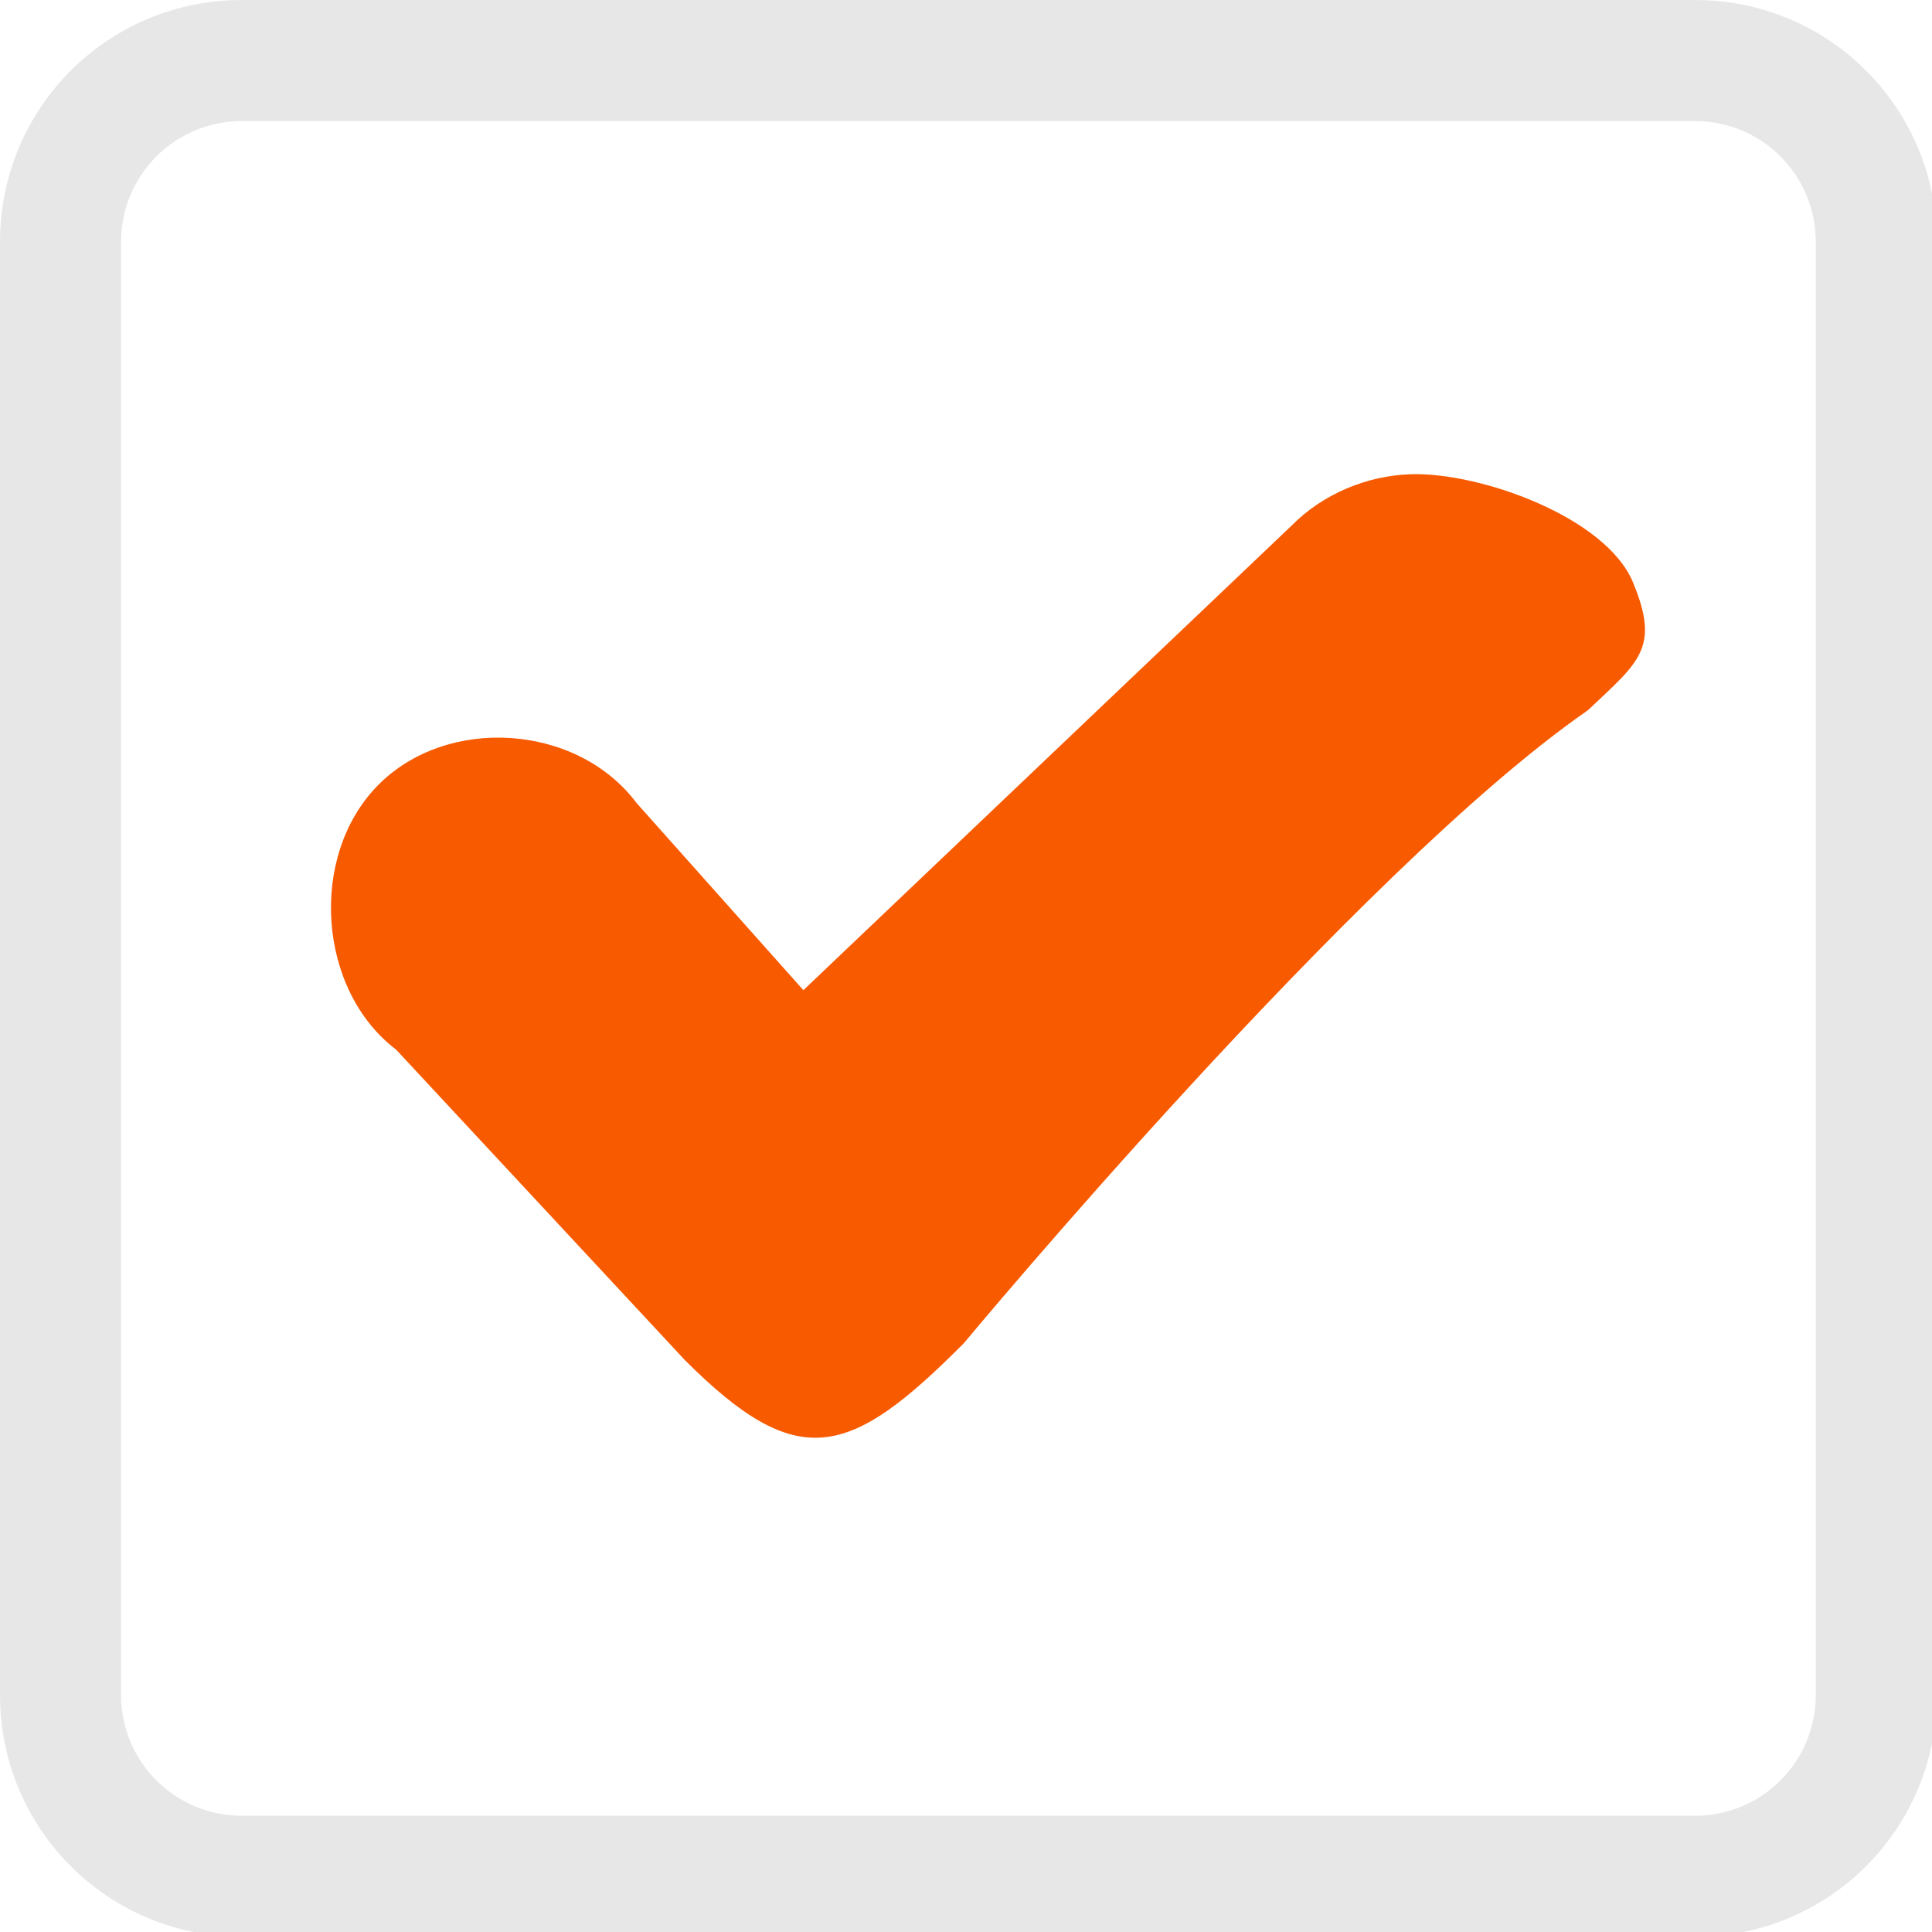
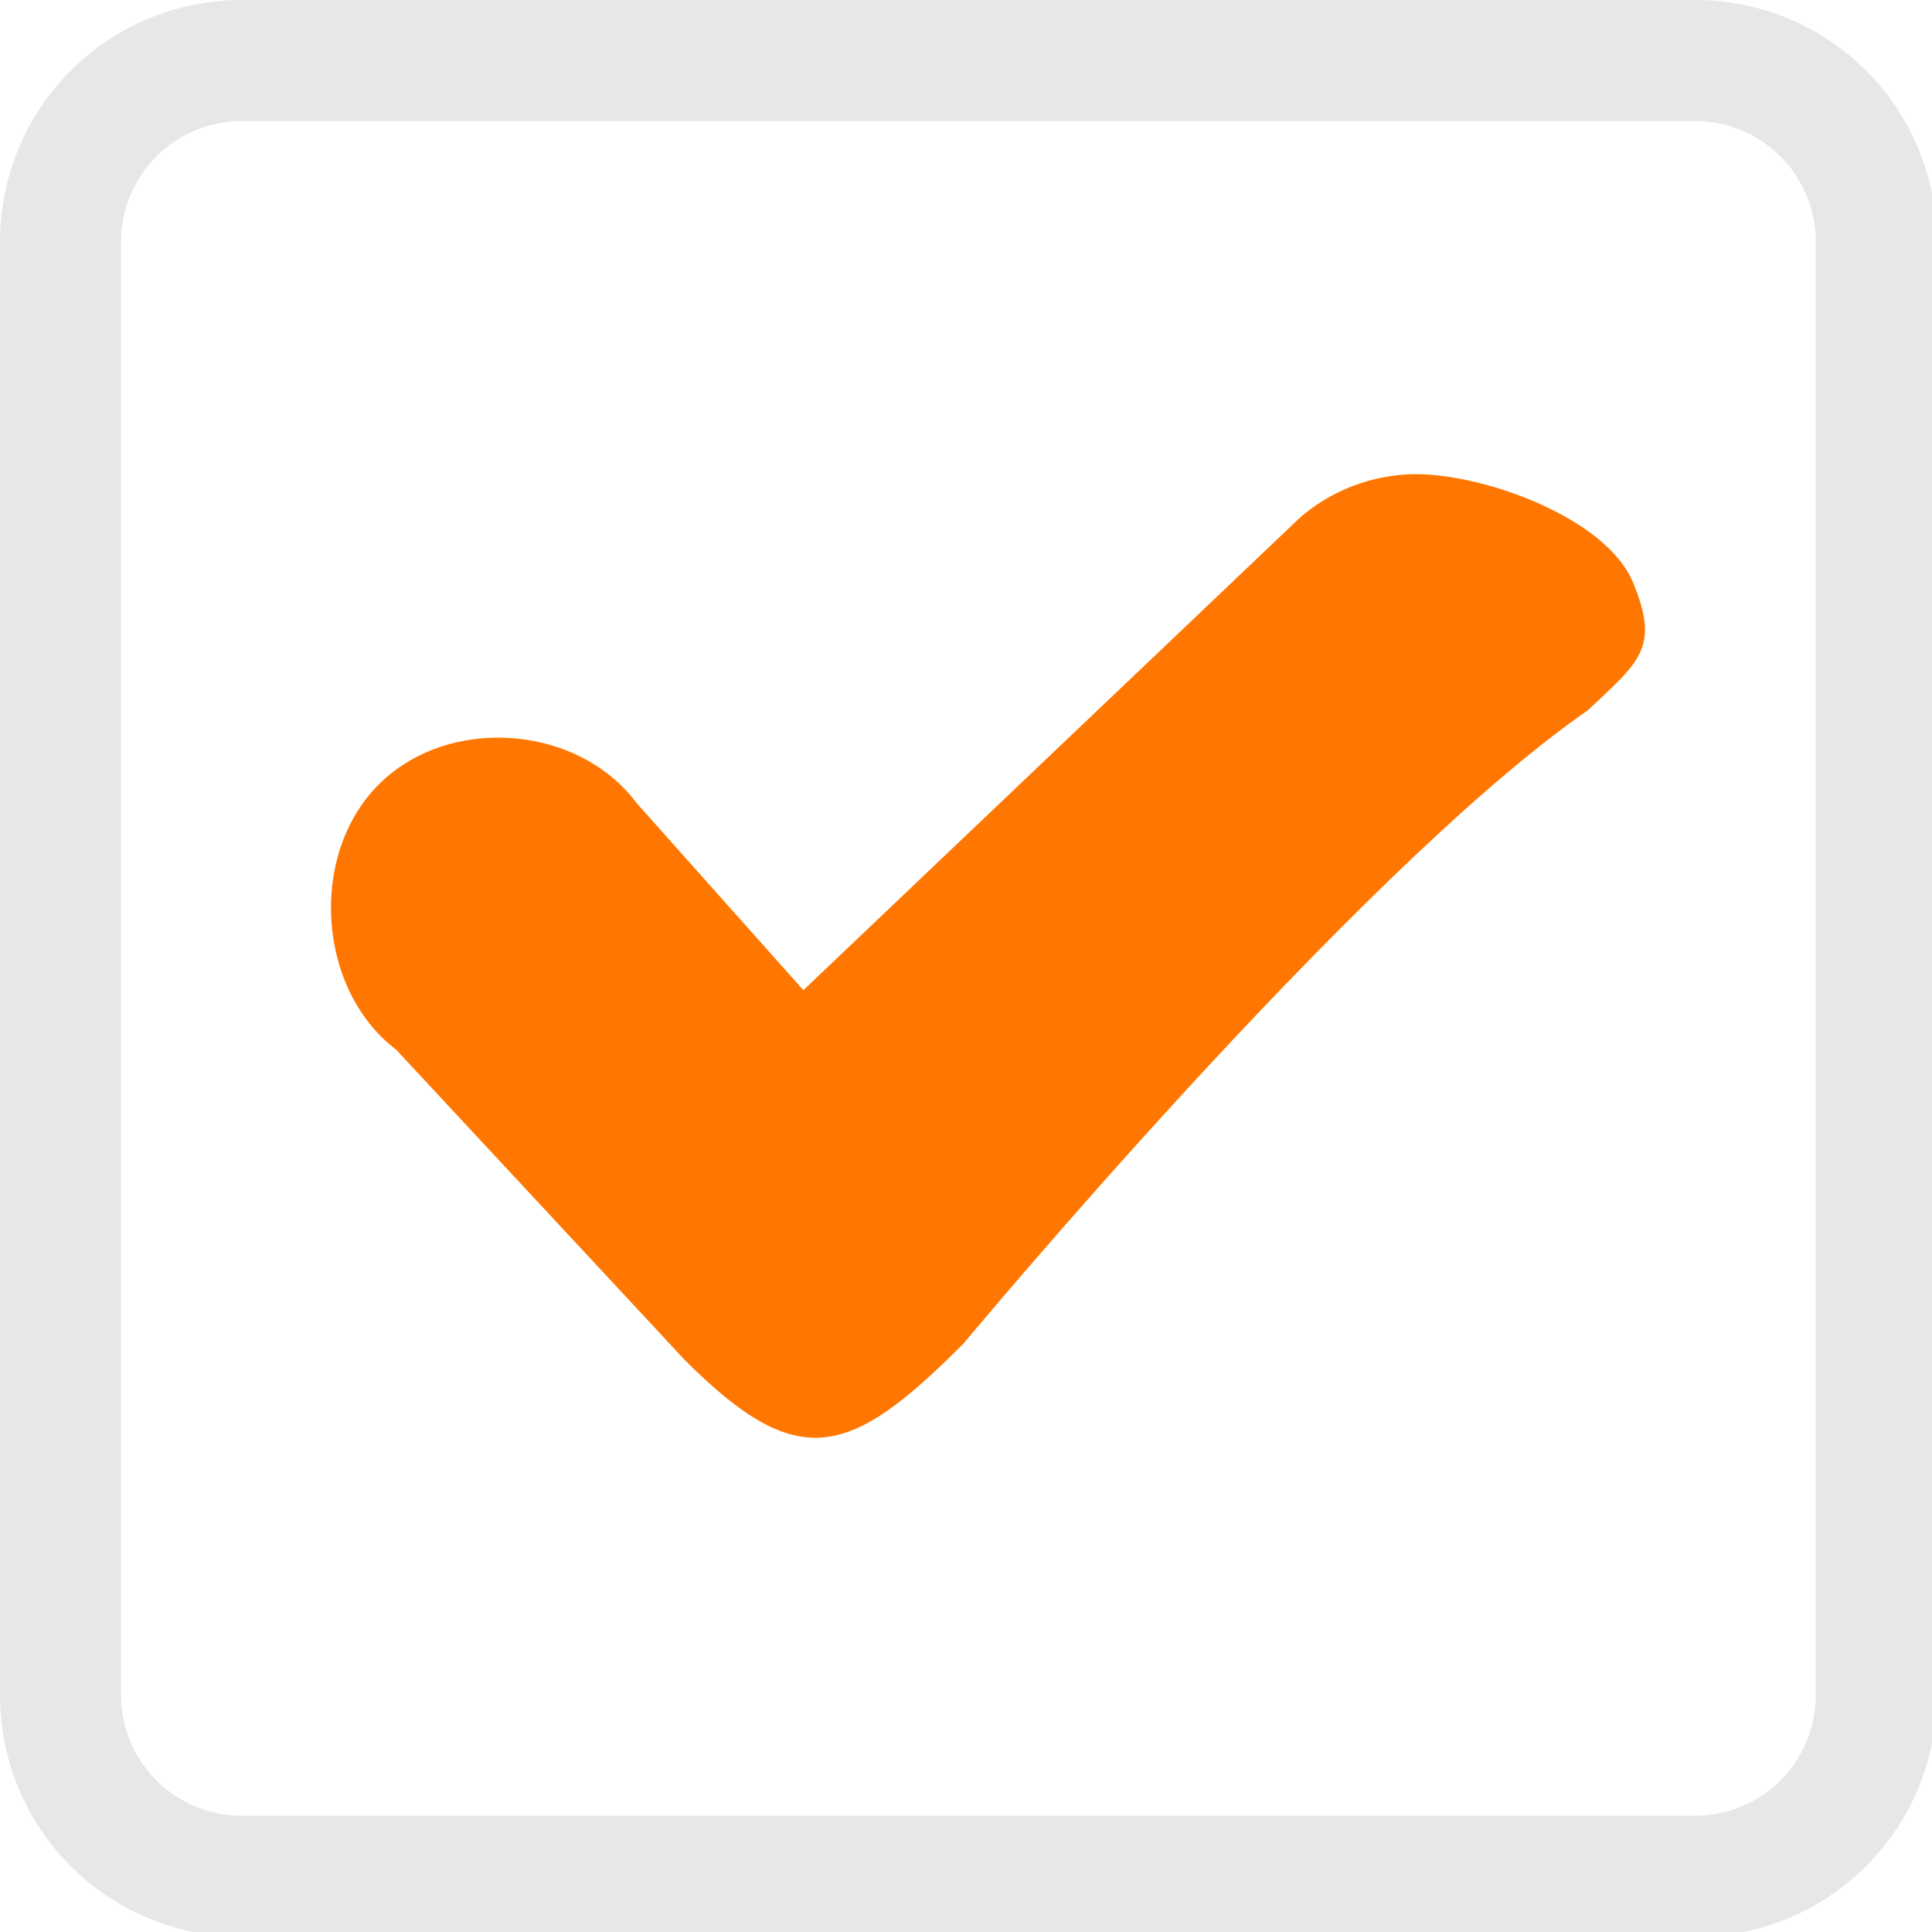
<svg xmlns="http://www.w3.org/2000/svg" width="133pt" height="133pt" viewBox="0 0 133 133" version="1.1">
  <g id="surface1">
    <path style=" stroke:none;fill-rule:nonzero;fill:#d6d6d6;fill-opacity:0.5;" d="M 16.668 0 C 7.422 0 0 7.422 0 16.668 L 0 116.668 C 0 125.91 7.422 133.332 16.668 133.332 L 116.668 133.332 C 125.91 133.332 133.332 125.91 133.332 116.668 L 133.332 16.668 C 133.332 7.422 125.91 0 116.668 0 Z M 16.668 8.332 L 116.668 8.332 C 121.289 8.332 125 12.043 125 16.668 L 125 116.668 C 125 121.289 121.289 125 116.668 125 L 16.668 125 C 12.043 125 8.332 121.289 8.332 116.668 L 8.332 16.668 C 8.332 12.043 12.043 8.332 16.668 8.332 Z M 16.668 8.332 " />
    <path style=" stroke:none;fill-rule:nonzero;fill:#d6d6d6;fill-opacity:0.15;" d="M 16.668 0 C 7.422 0 0 7.422 0 16.668 L 0 116.668 C 0 125.91 7.422 133.332 16.668 133.332 L 116.668 133.332 C 125.91 133.332 133.332 125.91 133.332 116.668 L 133.332 16.668 C 133.332 7.422 125.91 0 116.668 0 Z M 16.668 8.332 L 116.668 8.332 C 121.289 8.332 125 12.043 125 16.668 L 125 116.668 C 125 121.289 121.289 125 116.668 125 L 16.668 125 C 12.043 125 8.332 121.289 8.332 116.668 L 8.332 16.668 C 8.332 12.043 12.043 8.332 16.668 8.332 Z M 16.668 8.332 " />
-     <path style=" stroke:none;fill-rule:nonzero;fill:#f85a00;fill-opacity:1;" d="M 97.102 32.648 C 94.074 32.746 91.047 34.016 88.898 36.199 L 55.305 68.164 L 43.816 55.273 C 39.715 49.805 30.73 49.219 25.977 54.102 C 21.223 58.984 21.875 68.164 27.277 72.266 L 47.137 93.621 C 54.949 101.434 58.465 100.391 66.34 92.48 C 66.34 92.48 93.426 59.895 109.309 48.895 C 112.824 45.574 114.289 44.629 112.434 40.137 C 110.613 35.613 101.887 32.488 97.102 32.648 Z M 97.102 32.648 " />
+     <path style=" stroke:none;fill-rule:nonzero;fill:#ff7700;fill-opacity:1;" d="M 97.102 32.648 C 94.074 32.746 91.047 34.016 88.898 36.199 L 55.305 68.164 L 43.816 55.273 C 39.715 49.805 30.73 49.219 25.977 54.102 C 21.223 58.984 21.875 68.164 27.277 72.266 L 47.137 93.621 C 54.949 101.434 58.465 100.391 66.34 92.48 C 66.34 92.48 93.426 59.895 109.309 48.895 C 112.824 45.574 114.289 44.629 112.434 40.137 C 110.613 35.613 101.887 32.488 97.102 32.648 Z M 97.102 32.648 " />
  </g>
</svg>
